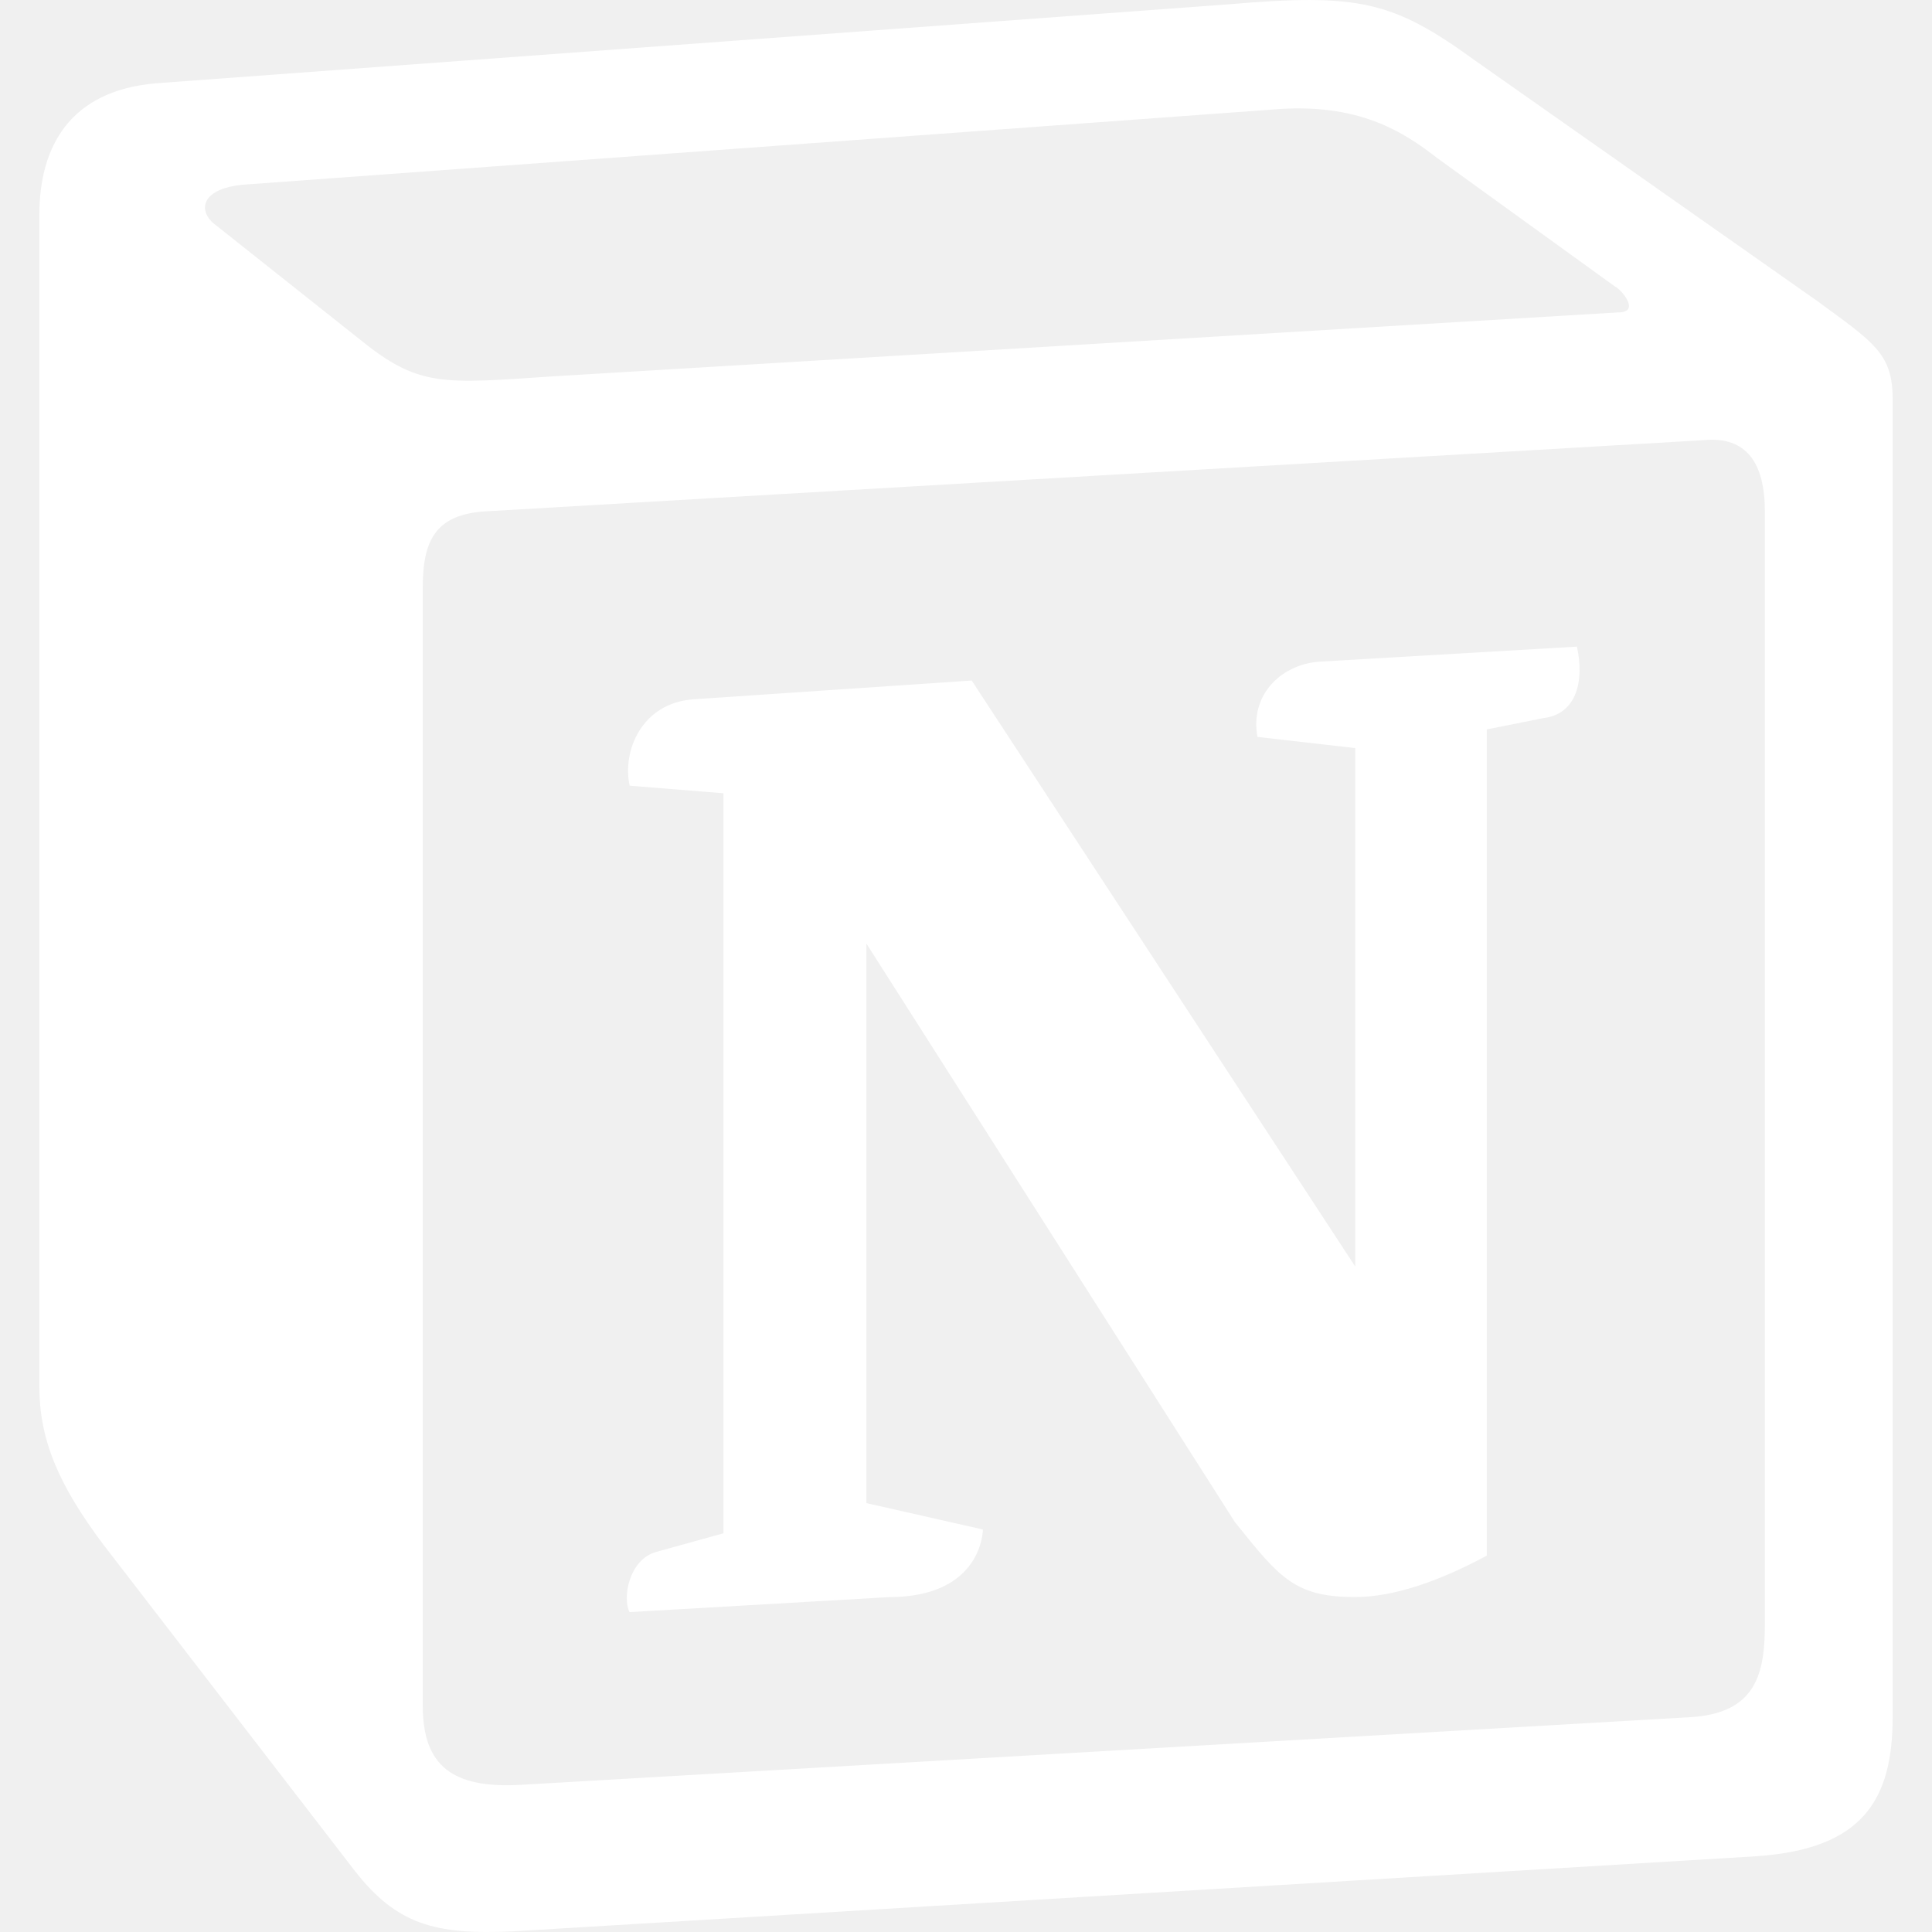
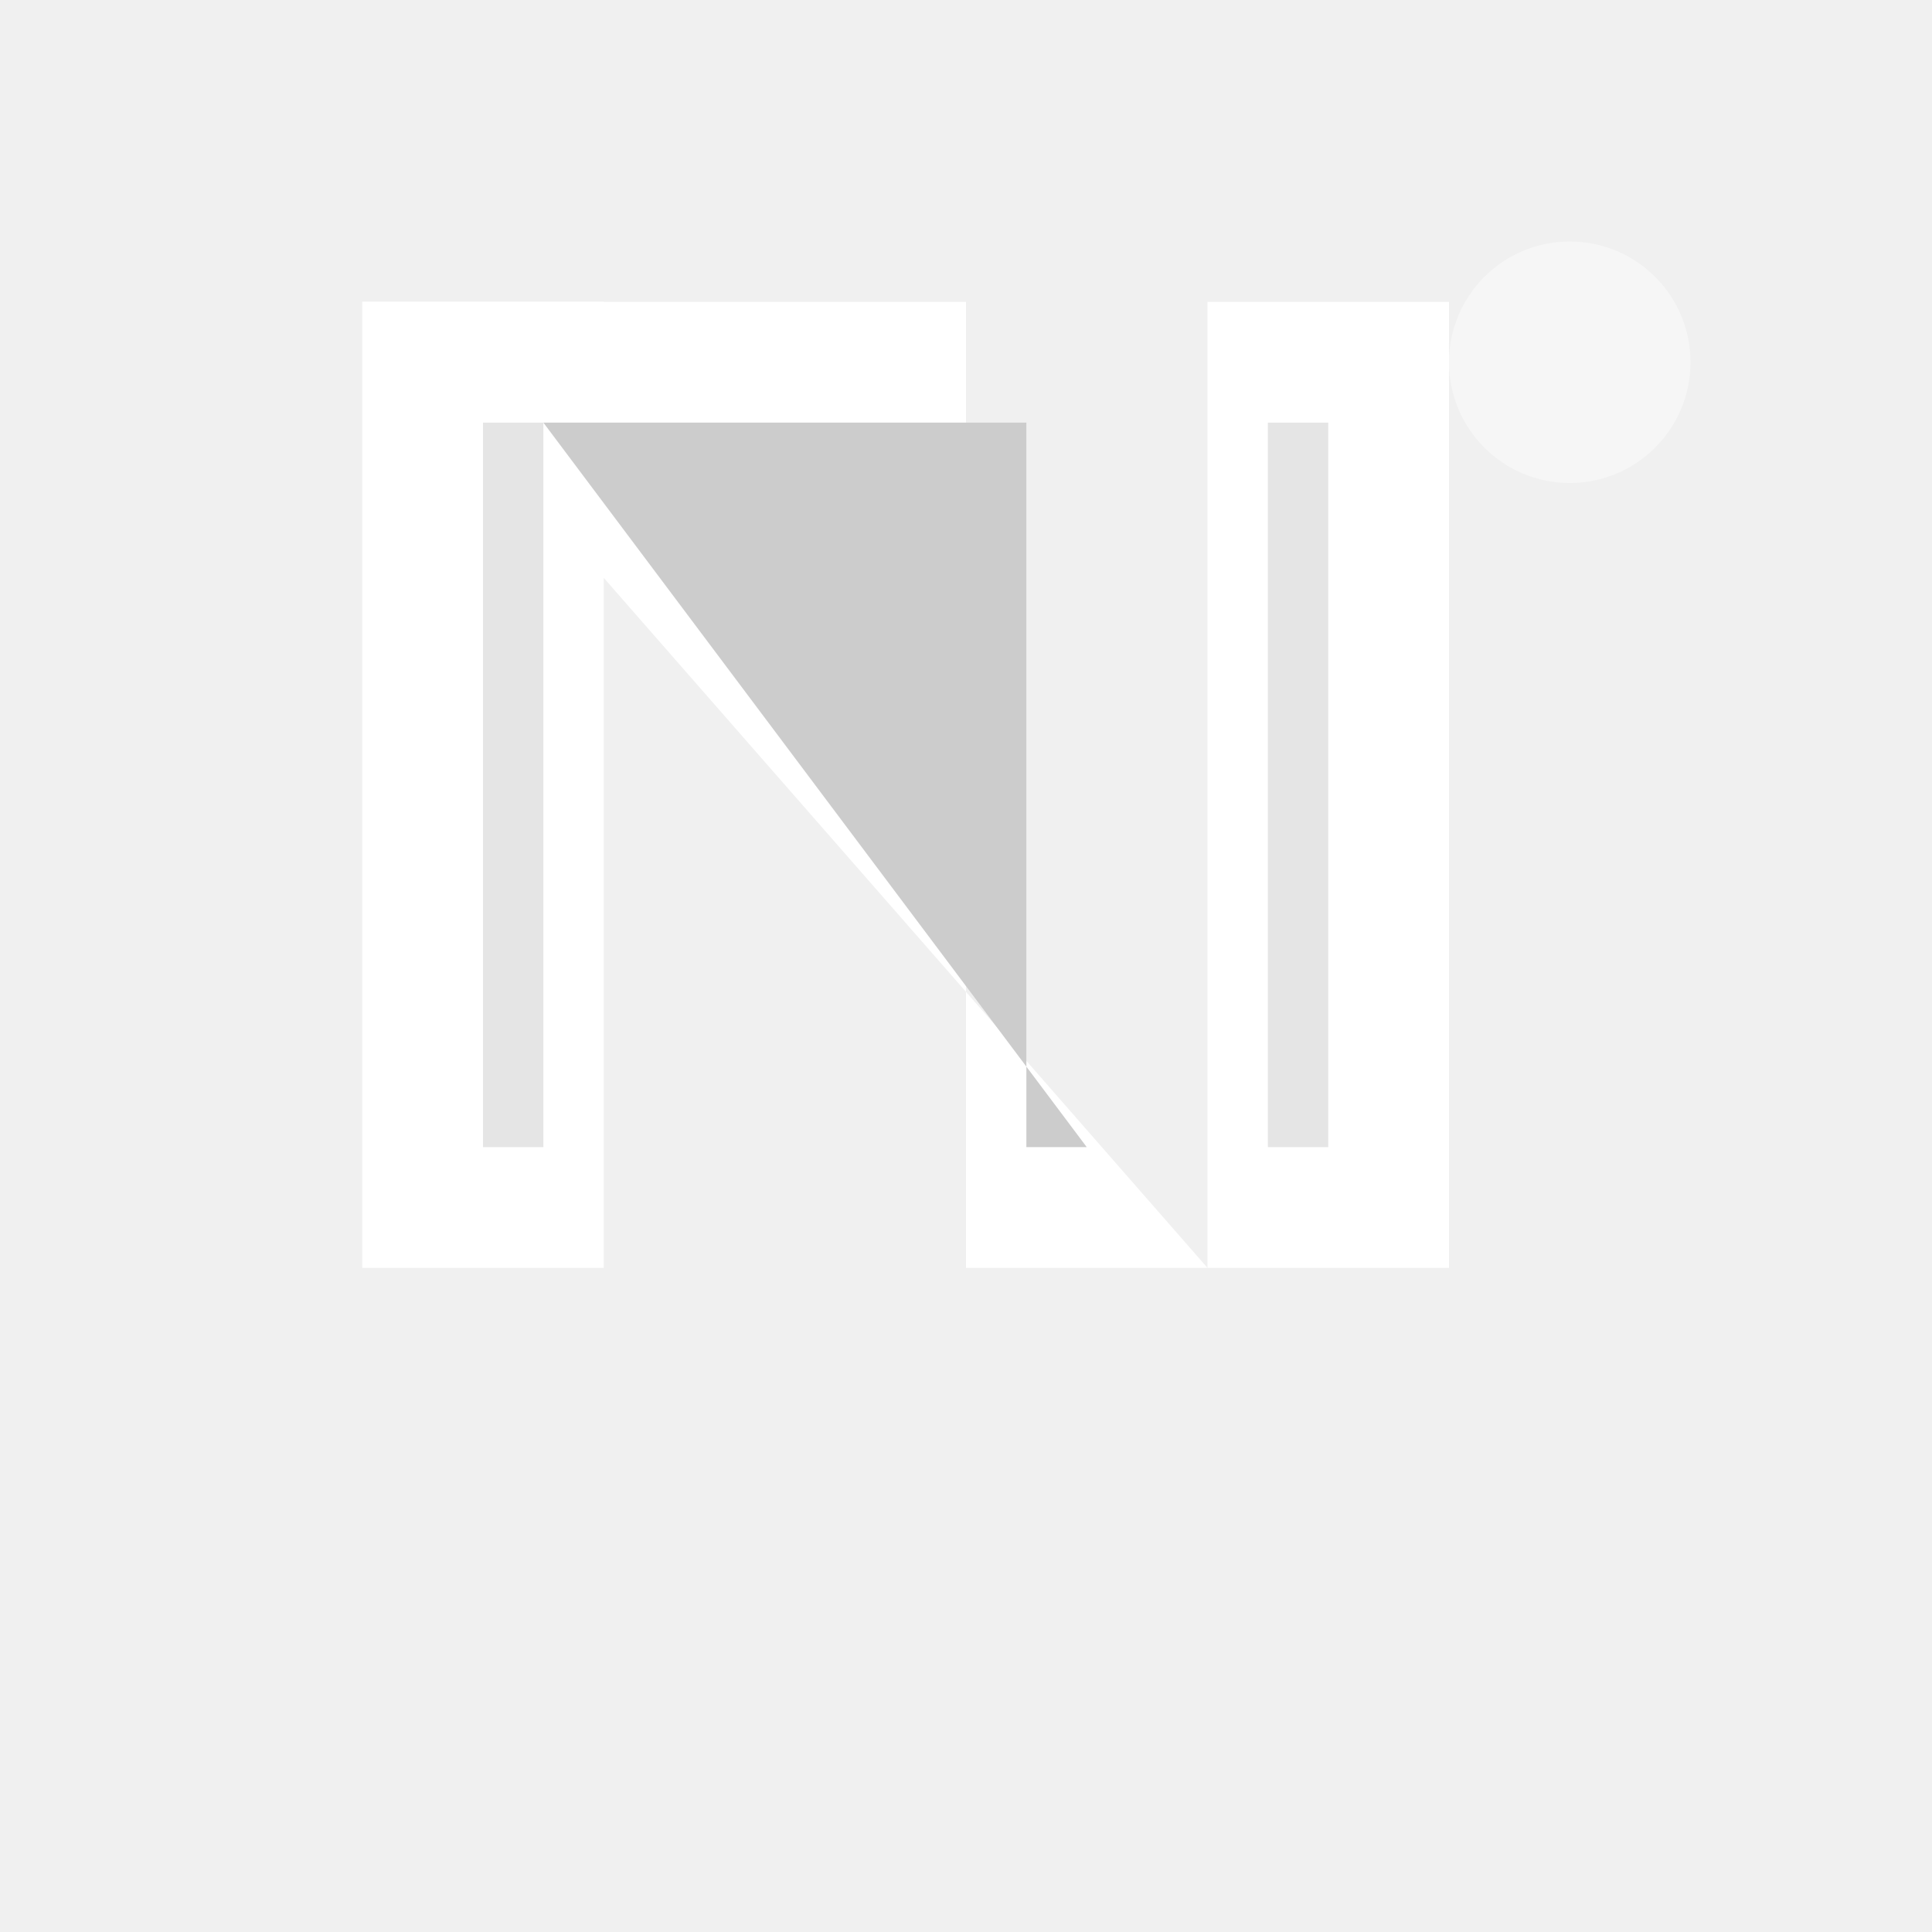
- <svg xmlns="http://www.w3.org/2000/svg" fill="#ffffff" role="img" viewBox="0 0 24 24">
-   <path d="M4.459 4.208c.746.606 1.026.56 2.428.466l13.215-.793c.28 0 .047-.28-.046-.326L17.86 1.968c-.42-.326-.981-.7-2.055-.607L3.01 2.295c-.466.046-.56.28-.374.466zm.793 3.08v13.904c0 .747.373 1.027 1.214.98l14.523-.84c.841-.046.935-.56.935-1.167V6.354c0-.606-.233-.933-.748-.887l-15.177.887c-.56.047-.747.327-.747.933zm14.337.745c.093.42 0 .84-.42.888l-.7.14v10.264c-.608.327-1.168.514-1.635.514-.748 0-.935-.234-1.495-.933l-4.577-7.186v6.952L12.21 19s0 .84-1.168.84l-3.222.186c-.093-.186 0-.653.327-.746l.84-.233V9.854L7.822 9.76c-.094-.42.14-1.026.793-1.073l3.456-.233 4.764 7.279v-6.44l-1.215-.139c-.093-.514.28-.887.747-.933zM1.936 1.035l13.31-.98c1.634-.14 2.055-.047 3.082.7l4.249 2.986c.7.513.934.653.934 1.213v16.378c0 1.026-.373 1.634-1.68 1.726l-15.458.934c-.98.047-1.448-.093-1.962-.747l-3.129-4.06c-.56-.747-.793-1.306-.793-1.96V2.667c0-.839.374-1.54 1.447-1.632z" />
+ <svg xmlns="http://www.w3.org/2000/svg" viewBox="0 0 64 64">
+   <path d="M12 10H20V42H12V10Z" fill="#ffffff" />
+   <path d="M12 10L40 42H32V10H12Z" fill="#ffffff" />
+   <path d="M40 10H48V42H40V10Z" fill="#ffffff" />
+   <path d="M16 14H18V38H16V14Z" fill="#e5e5e5" />
+   <path d="M18 14L36 38H34V14H18Z" fill="#cccccc" />
+   <path d="M42 14H44V38H42V14Z" fill="#e5e5e5" />
+   <circle cx="52" cy="12" r="4" fill="#ffffff" opacity="0.4" />
</svg>
